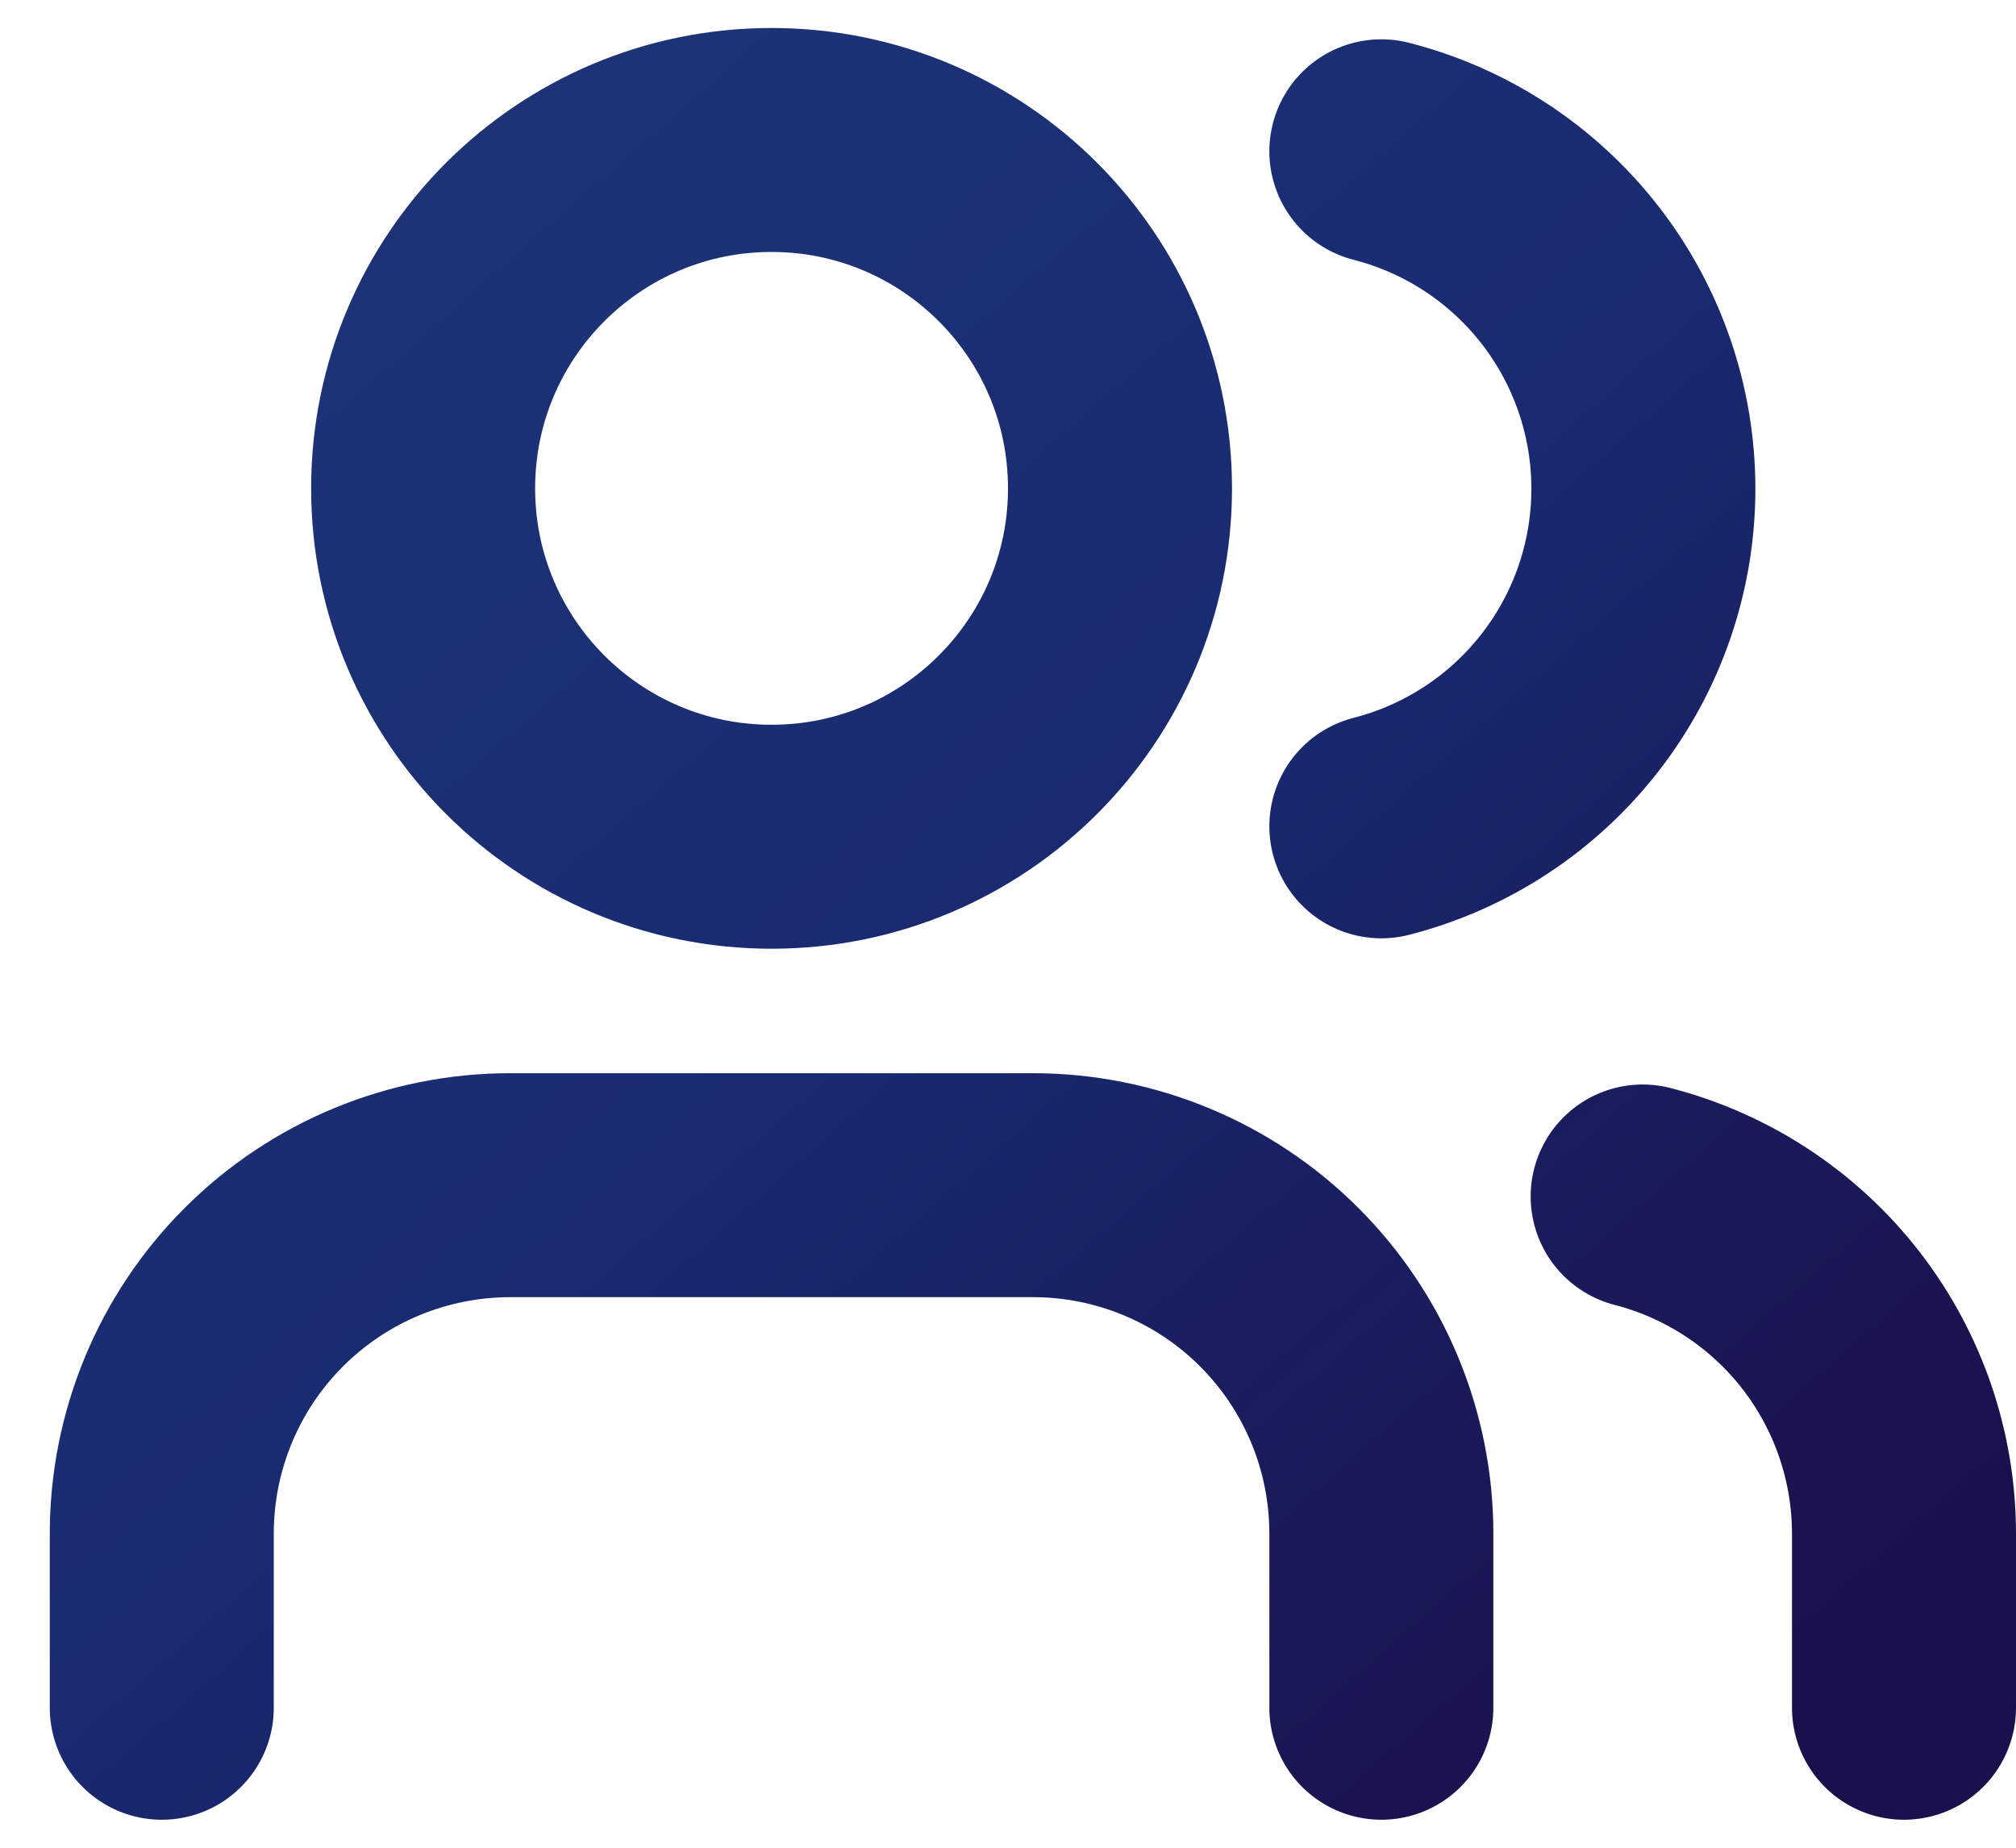
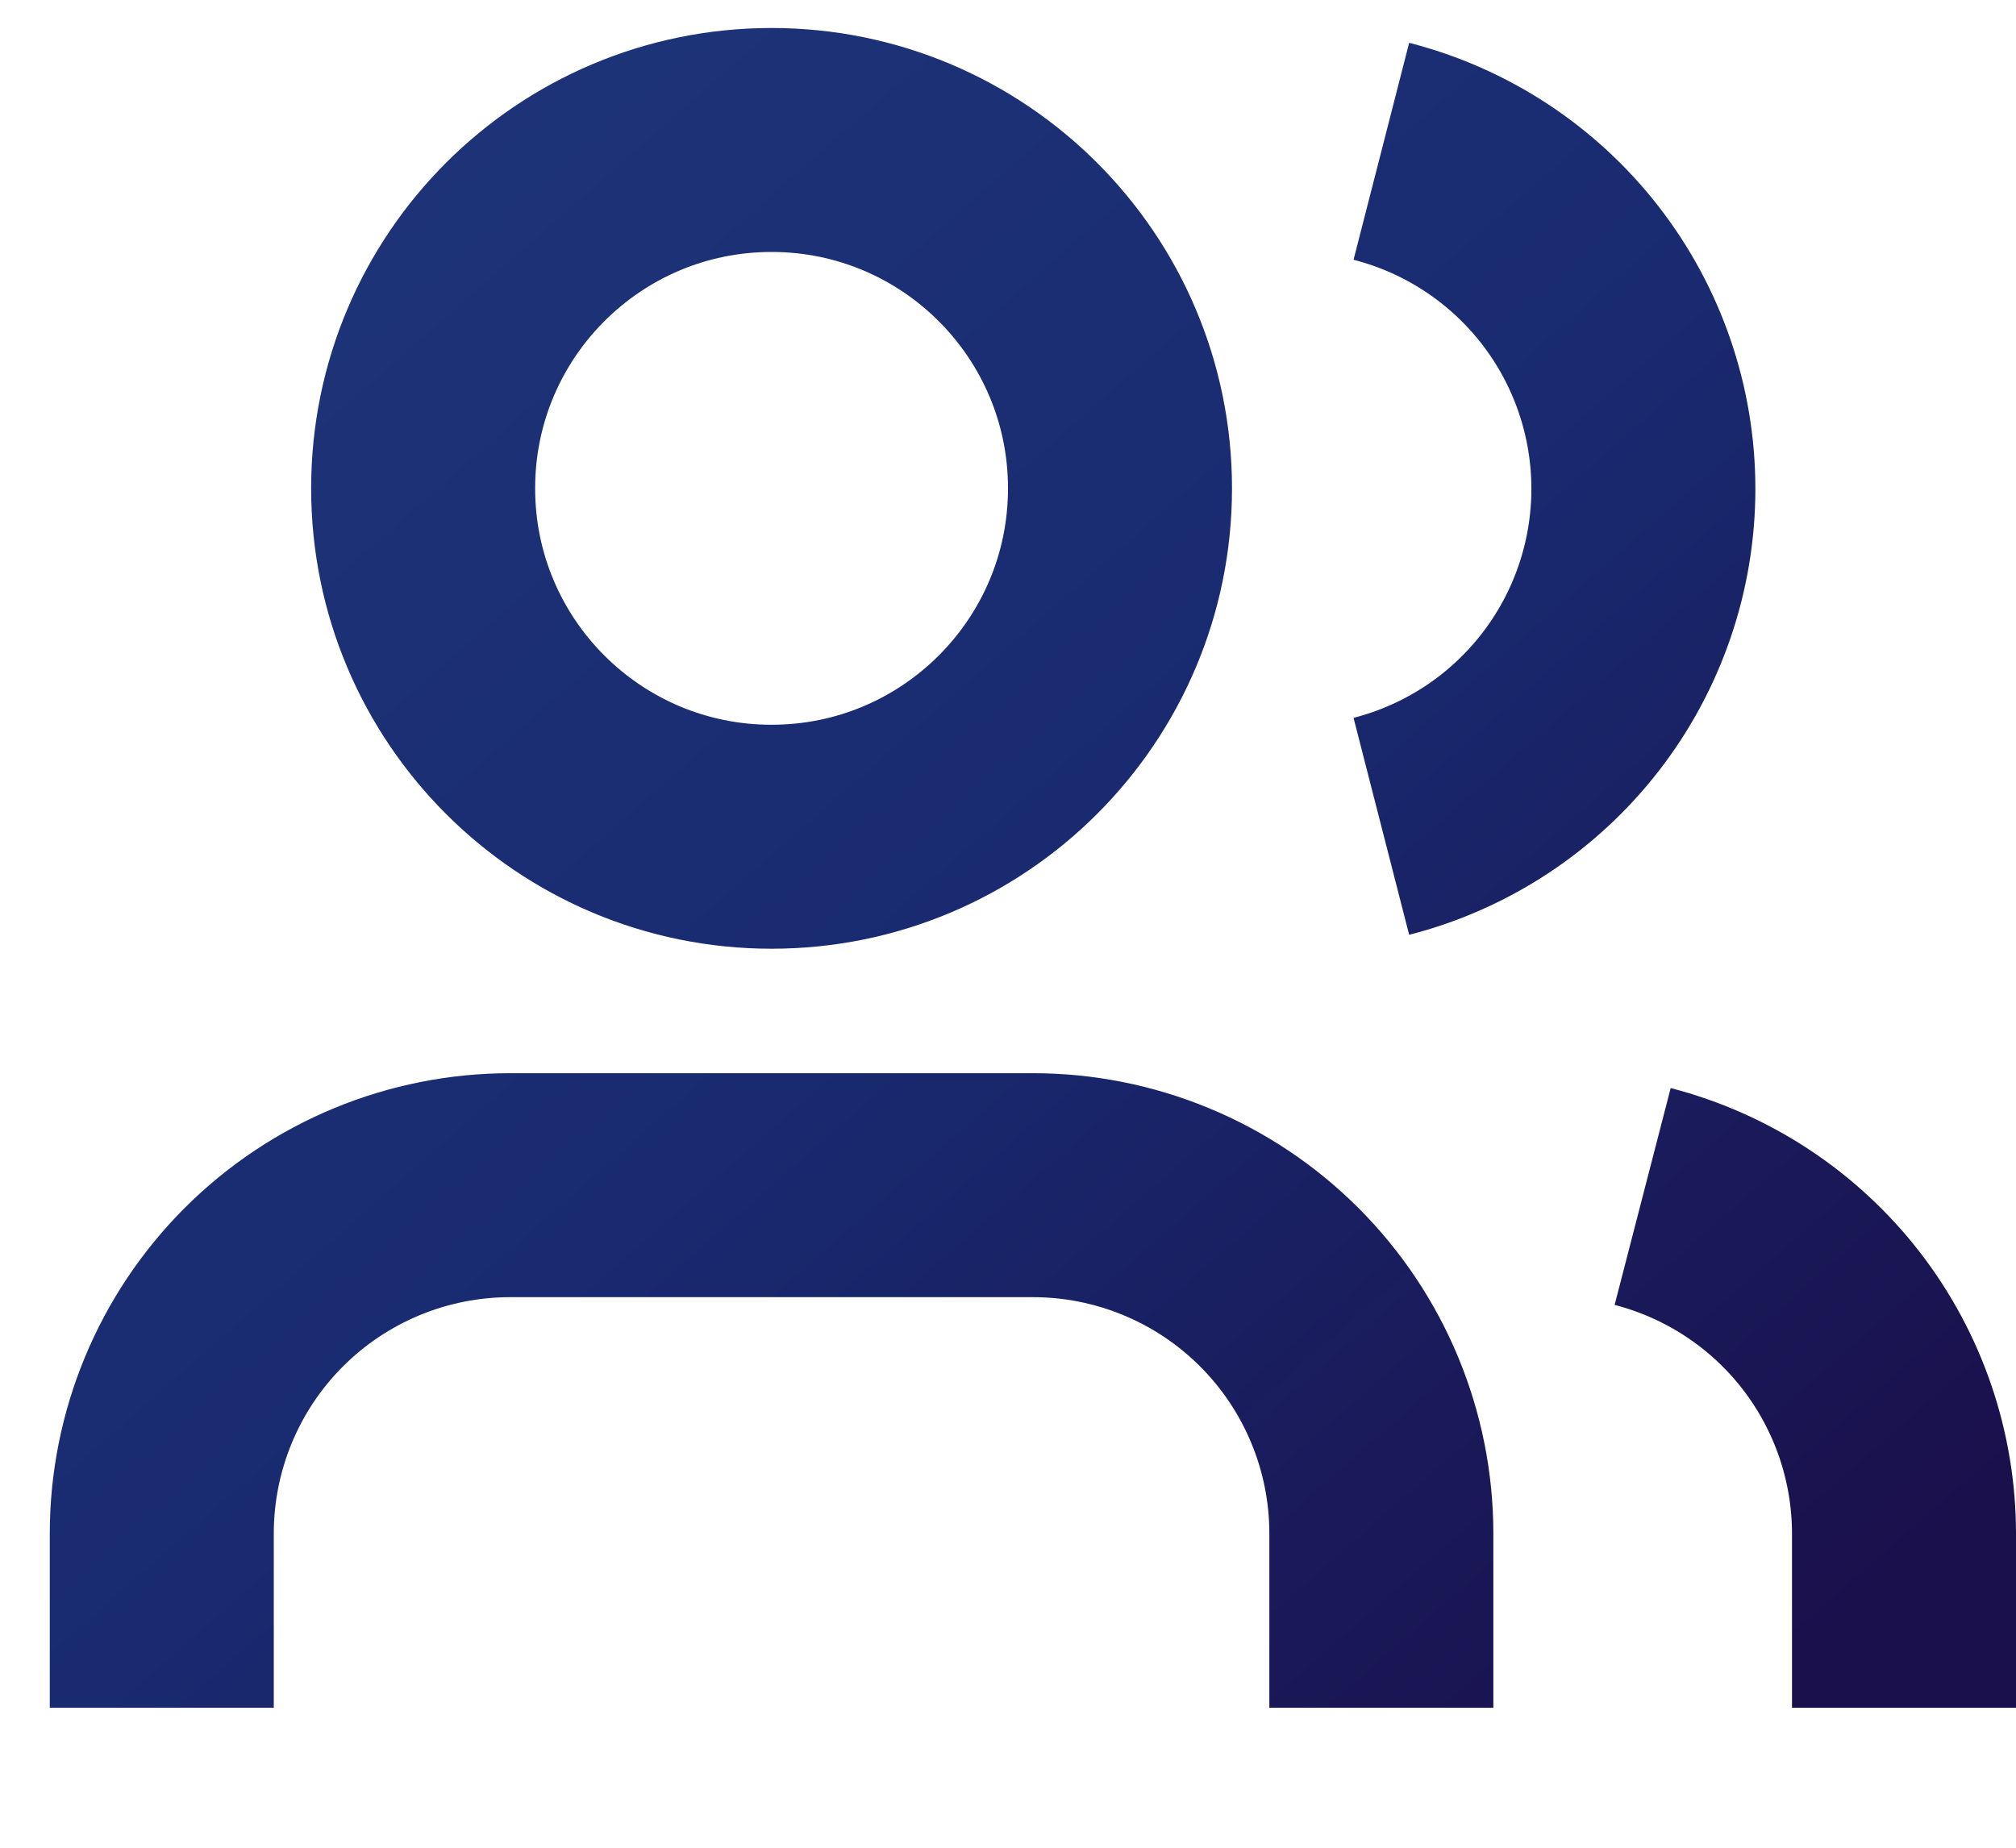
<svg xmlns="http://www.w3.org/2000/svg" width="36" height="33" viewBox="0 0 36 33" fill="none">
-   <path d="M24.667 30.5V27.389C24.667 25.739 24.011 24.156 22.844 22.989C21.677 21.822 20.095 21.167 18.445 21.167H9.111C7.461 21.167 5.878 21.822 4.711 22.989C3.544 24.156 2.889 25.739 2.889 27.389V30.5M34 30.5V27.389C33.999 26.01 33.54 24.671 32.696 23.581C31.851 22.492 30.668 21.714 29.333 21.369M24.667 2.702C26.005 3.045 27.191 3.823 28.039 4.915C28.886 6.006 29.346 7.348 29.346 8.73C29.346 10.112 28.886 11.454 28.039 12.545C27.191 13.637 26.005 14.415 24.667 14.758M20 8.722C20 12.159 17.214 14.944 13.778 14.944C10.341 14.944 7.556 12.159 7.556 8.722C7.556 5.286 10.341 2.5 13.778 2.5C17.214 2.5 20 5.286 20 8.722Z" stroke="url(#paint0_linear_343_1047)" stroke-width="4" stroke-linecap="round" stroke-linejoin="round" />
+   <path d="M24.667 30.5V27.389C24.667 25.739 24.011 24.156 22.844 22.989C21.677 21.822 20.095 21.167 18.445 21.167H9.111C7.461 21.167 5.878 21.822 4.711 22.989C3.544 24.156 2.889 25.739 2.889 27.389V30.5M34 30.5V27.389C33.999 26.01 33.54 24.671 32.696 23.581C31.851 22.492 30.668 21.714 29.333 21.369M24.667 2.702C26.005 3.045 27.191 3.823 28.039 4.915C28.886 6.006 29.346 7.348 29.346 8.73C29.346 10.112 28.886 11.454 28.039 12.545C27.191 13.637 26.005 14.415 24.667 14.758M20 8.722C20 12.159 17.214 14.944 13.778 14.944C10.341 14.944 7.556 12.159 7.556 8.722C7.556 5.286 10.341 2.5 13.778 2.5C17.214 2.5 20 5.286 20 8.722Z" stroke="url(#paint0_linear_343_1047)" stroke-width="4" strokeLinecap="round" strokeLinejoin="round" />
  <defs>
    <linearGradient id="paint0_linear_343_1047" x1="4.598" y1="4.192" x2="29.167" y2="32.169" gradientUnits="userSpaceOnUse">
      <stop stop-color="#1E3478" />
      <stop offset="0.475" stop-color="#192A70" />
      <stop offset="1" stop-color="#1A104C" />
    </linearGradient>
  </defs>
</svg>
